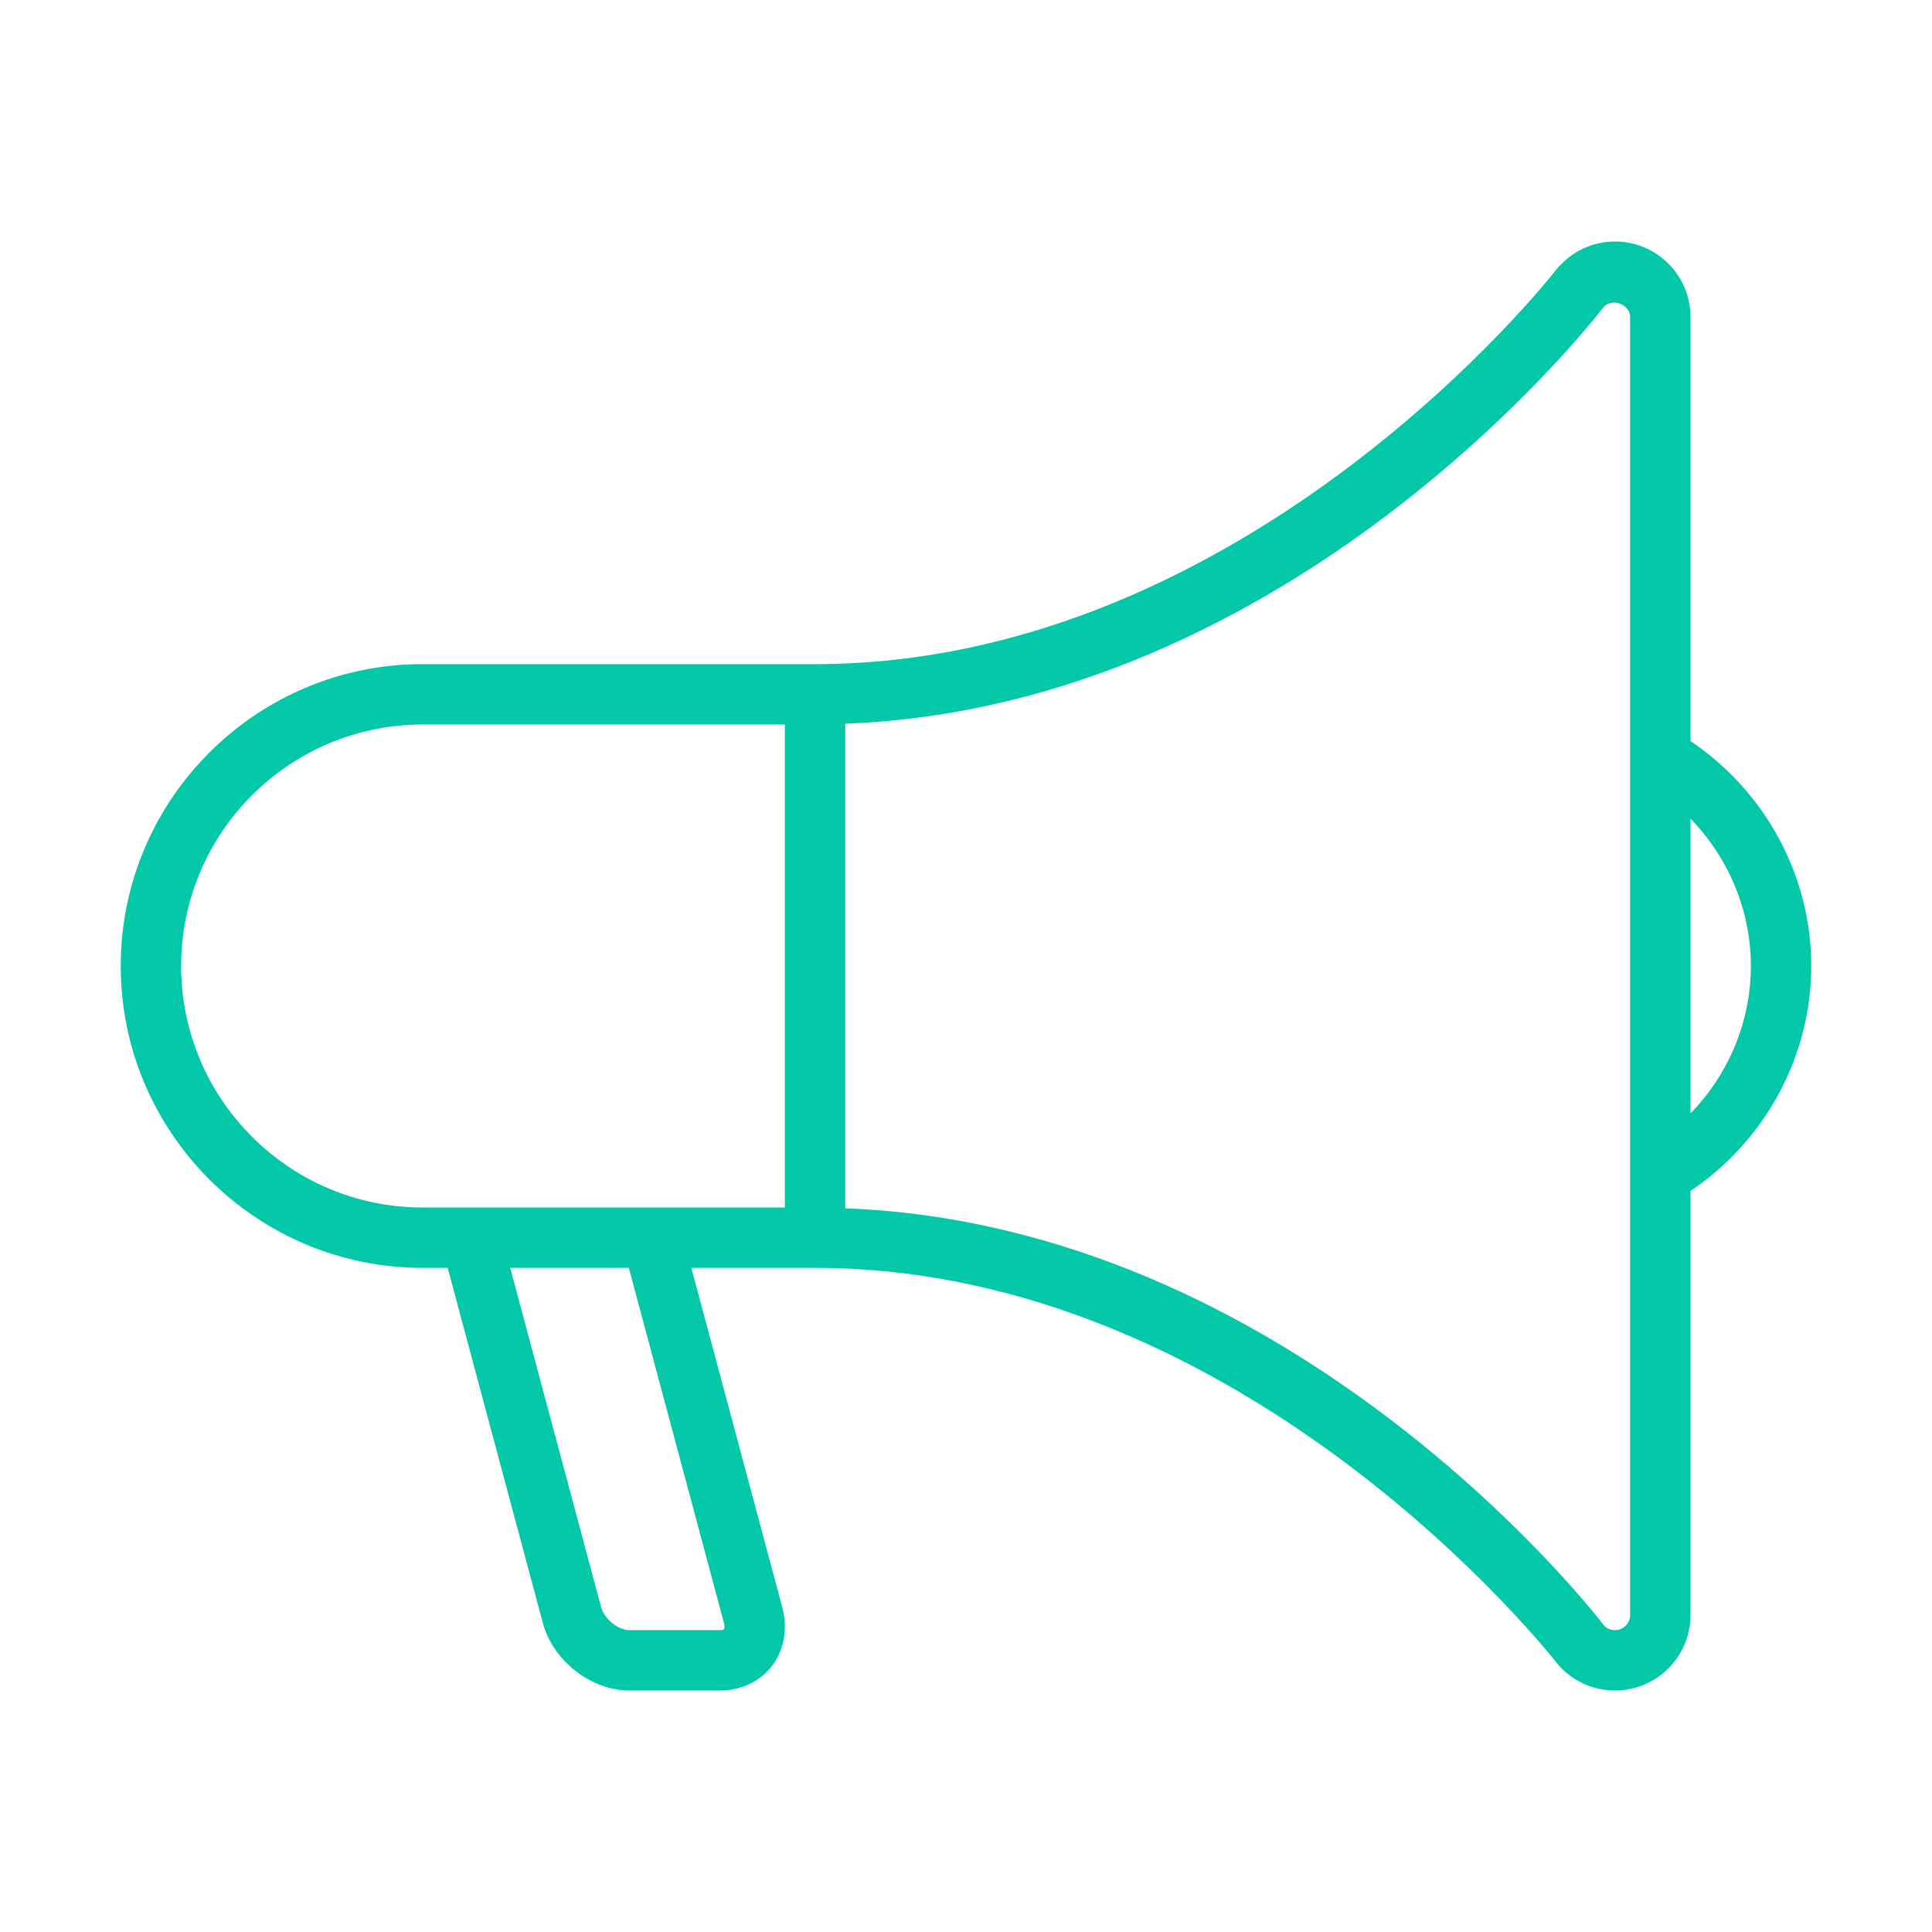
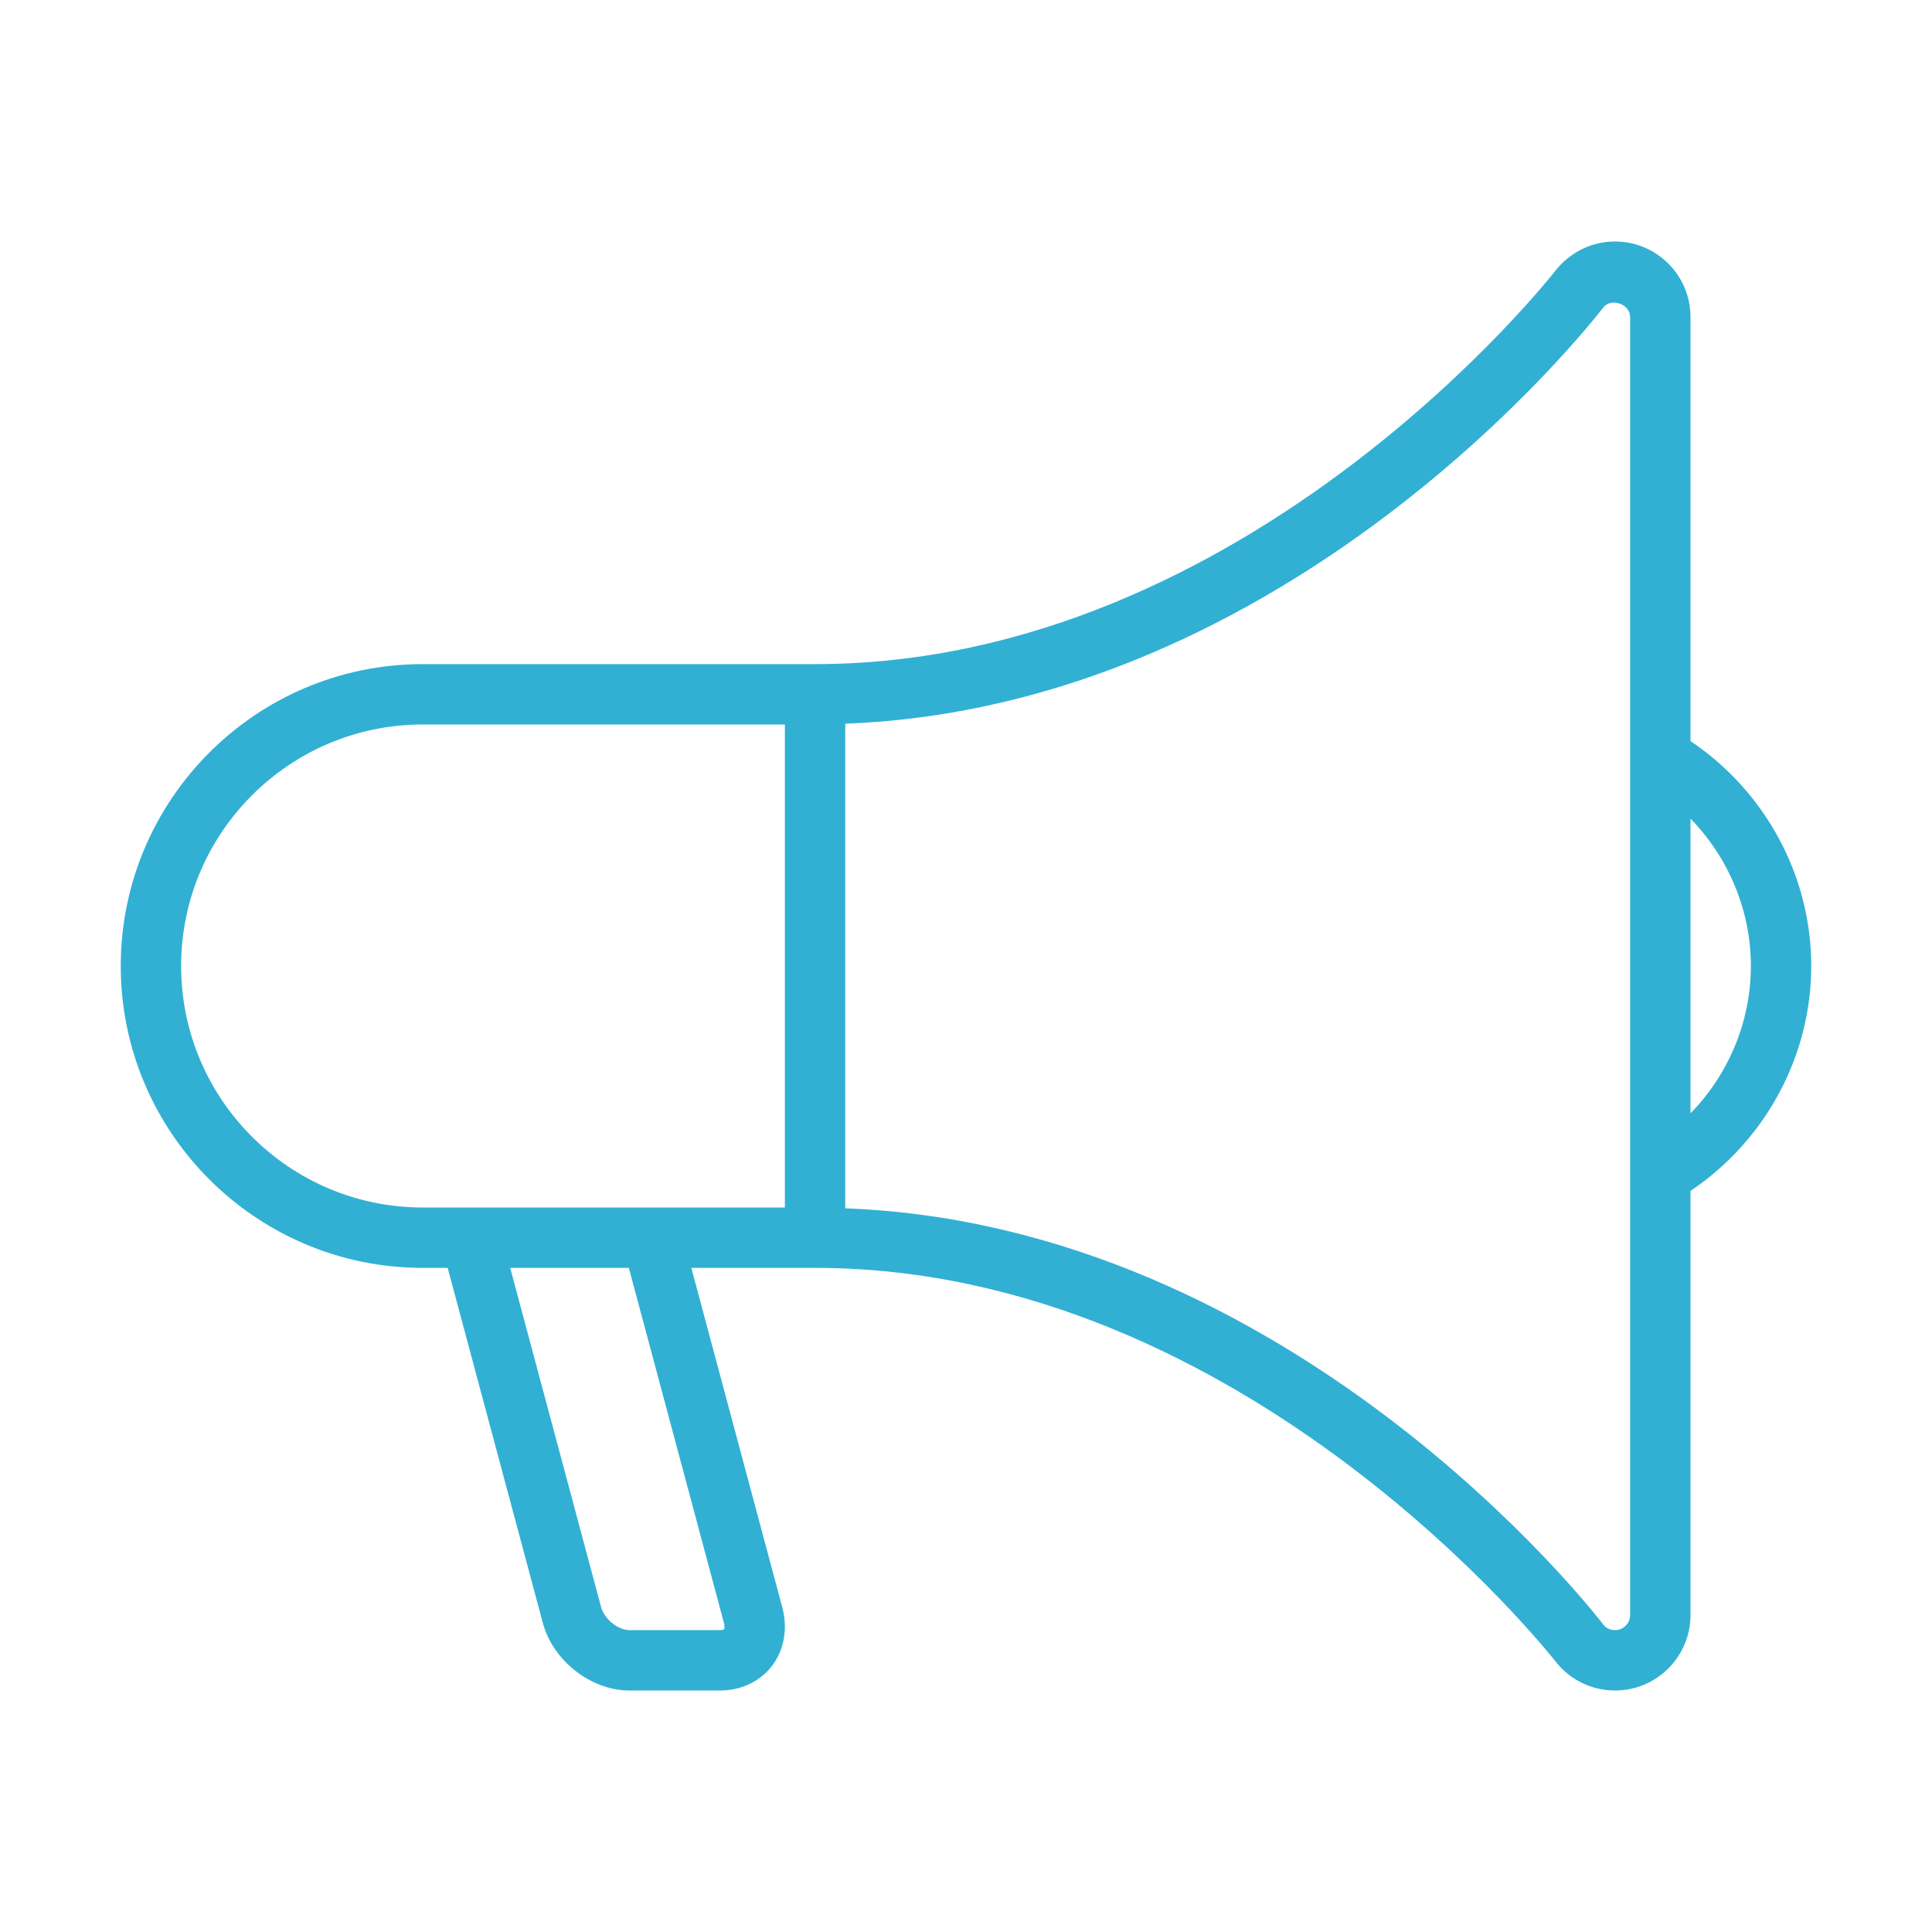
<svg xmlns="http://www.w3.org/2000/svg" width="64px" height="64px" viewBox="0 0 64 64" version="1.1">
  <defs />
  <g id="64px-Line" stroke="none" stroke-width="1" fill="none" fill-rule="evenodd">
    <g id="spe-megaphone" />
-     <path d="M56,24.549 L56,10.5 C56,9.121 54.878,8 53.5,8 C52.745,8 52.038,8.336 51.543,8.944 C51.443,9.075 41.341,22 27,22 L14,22 C8.486,22 4,26.486 4,32 C4,37.514 8.486,42 14,42 L14.83,42 L17.981,53.759 C18.317,55.016 19.577,56 20.849,56 L23.849,56 C24.547,56 25.175,55.704 25.571,55.188 C25.978,54.658 26.102,53.949 25.913,53.241 L22.901,42 L27,42 C41.316,42 51.443,54.926 51.561,55.078 C52.038,55.664 52.745,56 53.5,56 C54.878,56 56,54.879 56,53.5 L56,39.451 C58.474,37.787 60,34.994 60,32 C60,29.006 58.474,26.213 56,24.549 L56,24.549 Z M6,32 C6,27.589 9.589,24 14,24 L26,24 L26,40 L14,40 C9.589,40 6,36.411 6,32 L6,32 Z M23.981,53.759 C24.013,53.88 23.997,53.954 23.984,53.971 C23.978,53.979 23.934,54 23.85,54 L20.85,54 C20.473,54 20.018,53.631 19.913,53.241 L16.901,42 L20.831,42 L23.981,53.759 L23.981,53.759 Z M54,53.5 C54,53.775 53.776,54 53.5,54 C53.349,54 53.207,53.933 53.129,53.837 C52.704,53.284 42.765,40.585 28,40.027 L28,23.973 C42.765,23.415 52.703,10.716 53.111,10.185 C53.382,9.852 54,10.074 54,10.5 L54,53.5 L54,53.5 Z M56,36.882 L56,27.119 C57.26,28.411 58,30.16 58,32.001 C58,33.842 57.26,35.589 56,36.882 L56,36.882 Z" id="Shape" fill="#02C8A7" />
+     <path d="M56,24.549 L56,10.5 C56,9.121 54.878,8 53.5,8 C52.745,8 52.038,8.336 51.543,8.944 C51.443,9.075 41.341,22 27,22 L14,22 C8.486,22 4,26.486 4,32 C4,37.514 8.486,42 14,42 L14.83,42 L17.981,53.759 C18.317,55.016 19.577,56 20.849,56 L23.849,56 C24.547,56 25.175,55.704 25.571,55.188 C25.978,54.658 26.102,53.949 25.913,53.241 L22.901,42 L27,42 C41.316,42 51.443,54.926 51.561,55.078 C52.038,55.664 52.745,56 53.5,56 C54.878,56 56,54.879 56,53.5 L56,39.451 C58.474,37.787 60,34.994 60,32 C60,29.006 58.474,26.213 56,24.549 L56,24.549 Z M6,32 C6,27.589 9.589,24 14,24 L26,24 L26,40 L14,40 C9.589,40 6,36.411 6,32 L6,32 Z M23.981,53.759 C24.013,53.88 23.997,53.954 23.984,53.971 C23.978,53.979 23.934,54 23.85,54 L20.85,54 C20.473,54 20.018,53.631 19.913,53.241 L16.901,42 L20.831,42 L23.981,53.759 L23.981,53.759 Z M54,53.5 C54,53.775 53.776,54 53.5,54 C53.349,54 53.207,53.933 53.129,53.837 C52.704,53.284 42.765,40.585 28,40.027 L28,23.973 C42.765,23.415 52.703,10.716 53.111,10.185 C53.382,9.852 54,10.074 54,10.5 L54,53.5 L54,53.5 Z M56,36.882 L56,27.119 C57.26,28.411 58,30.16 58,32.001 C58,33.842 57.26,35.589 56,36.882 L56,36.882 Z" id="Shape" fill="#31b0d4" />
  </g>
</svg>
